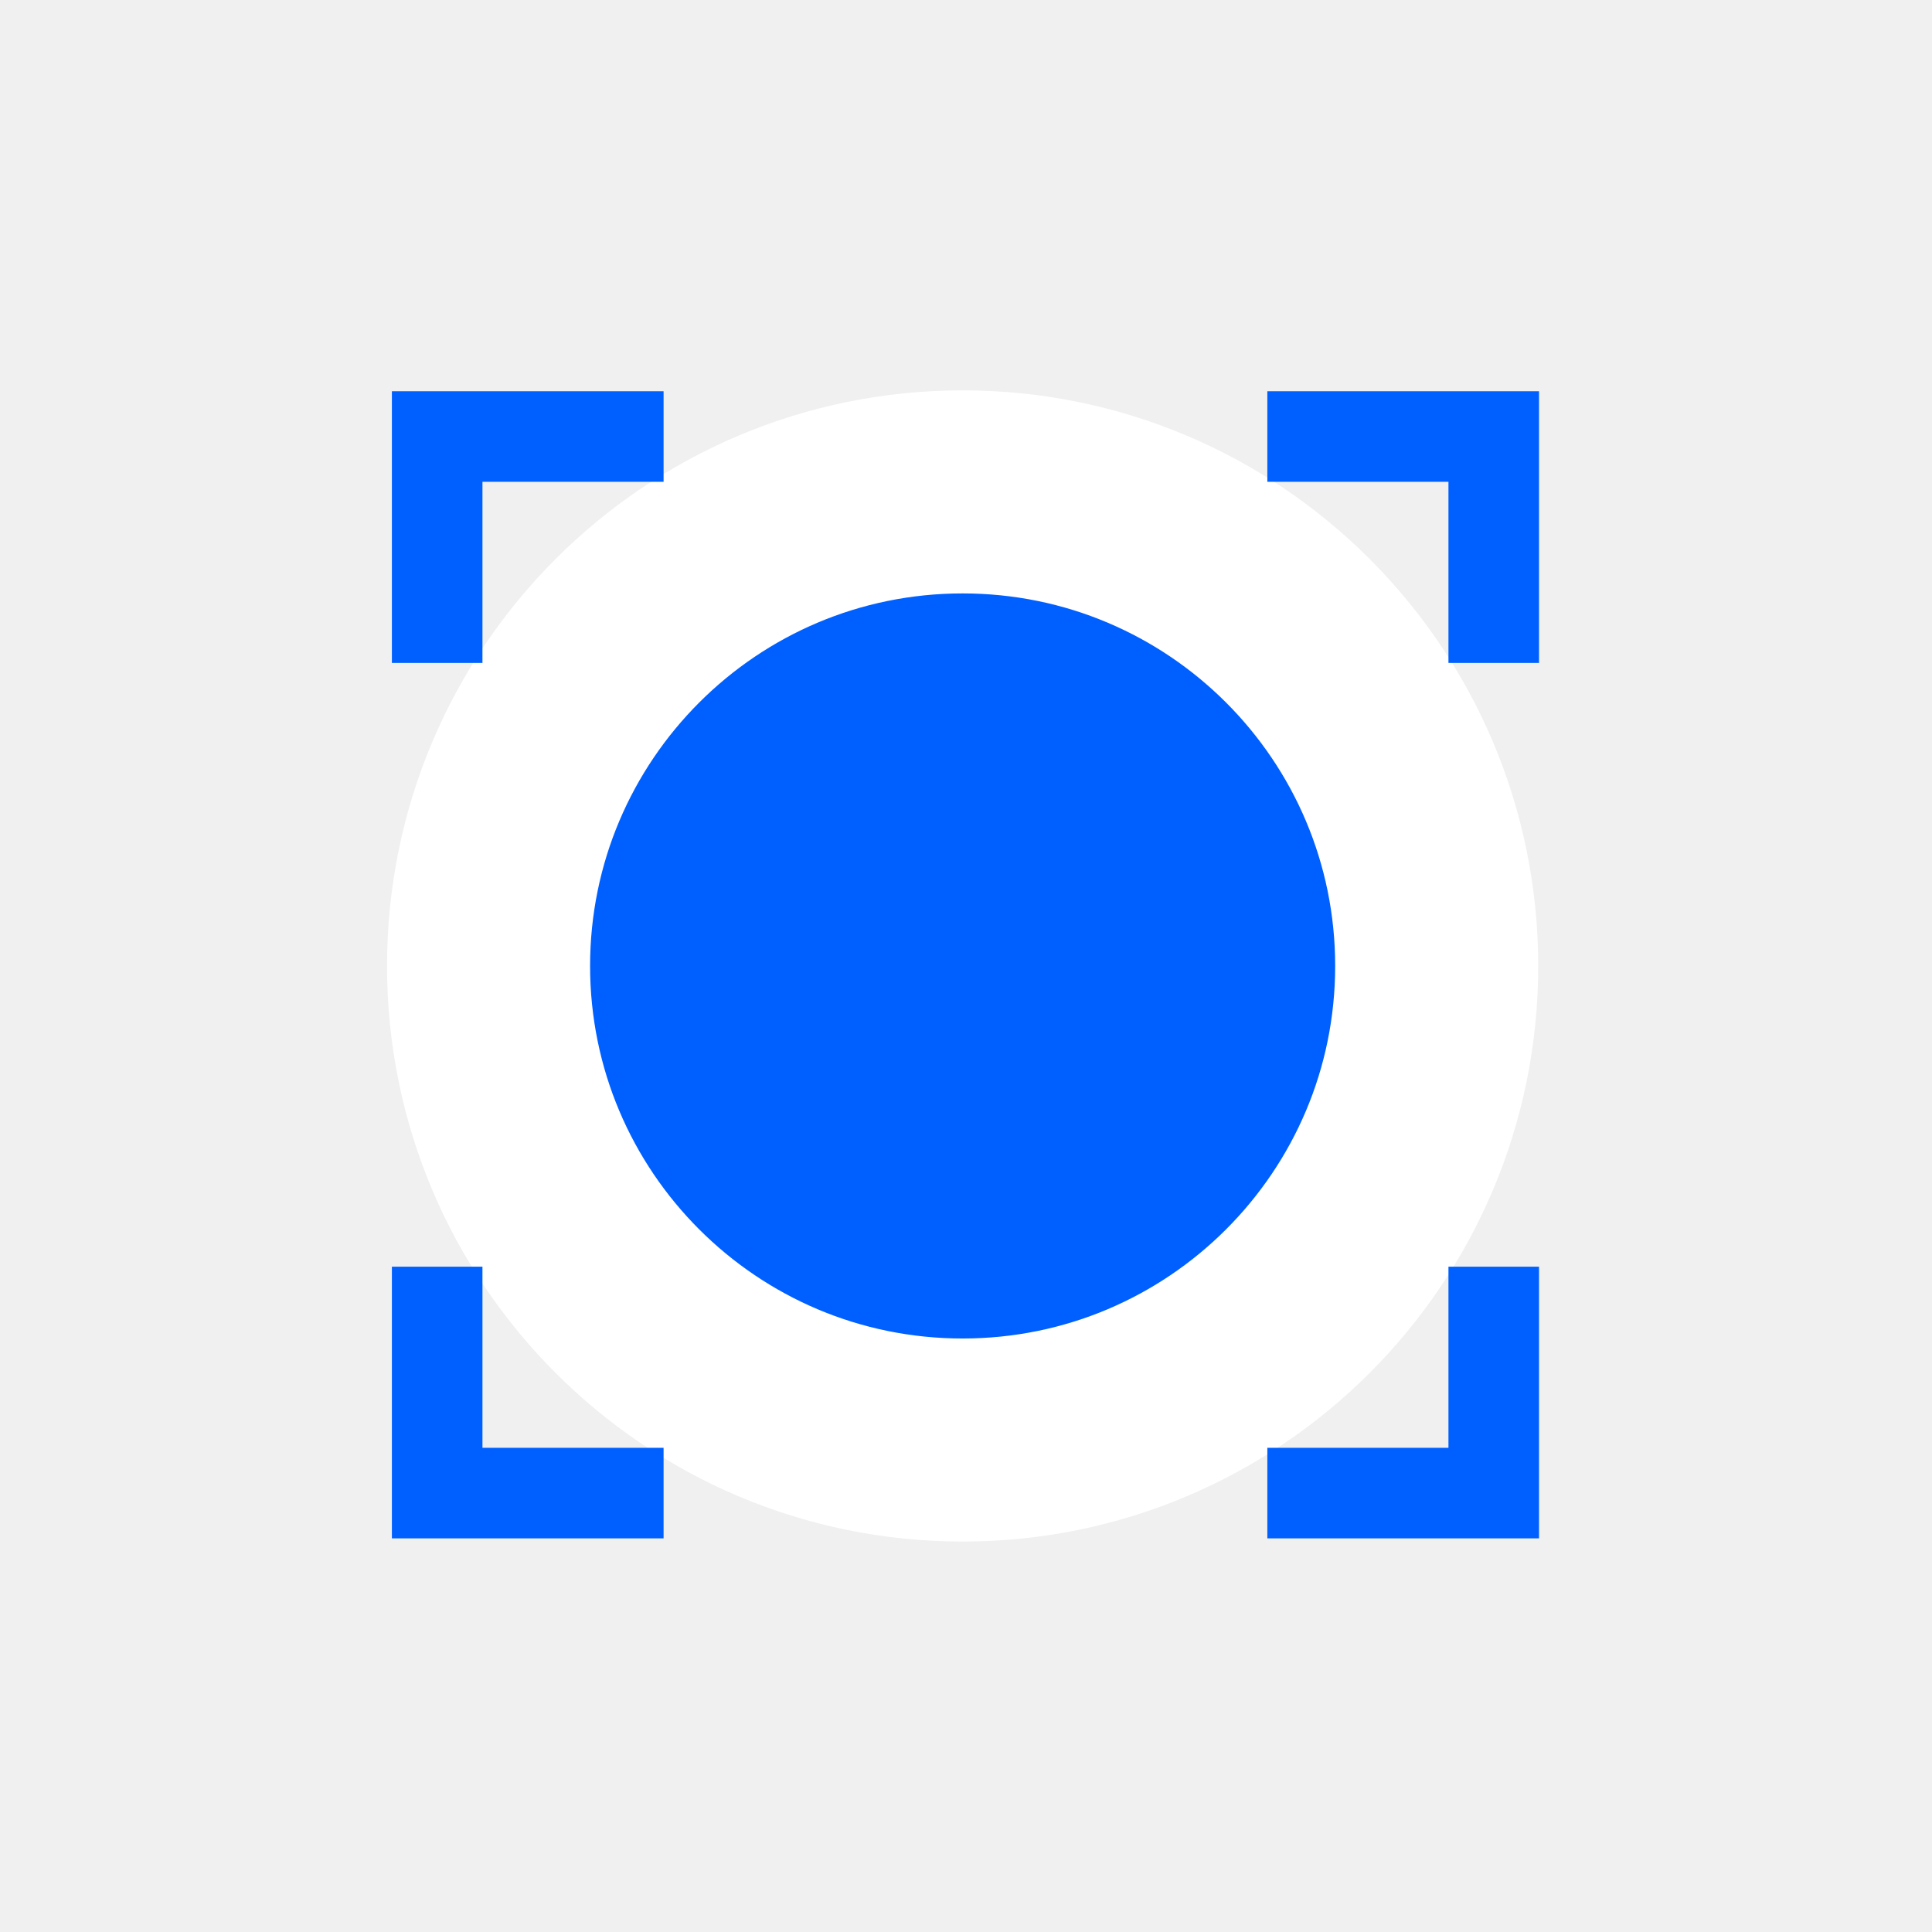
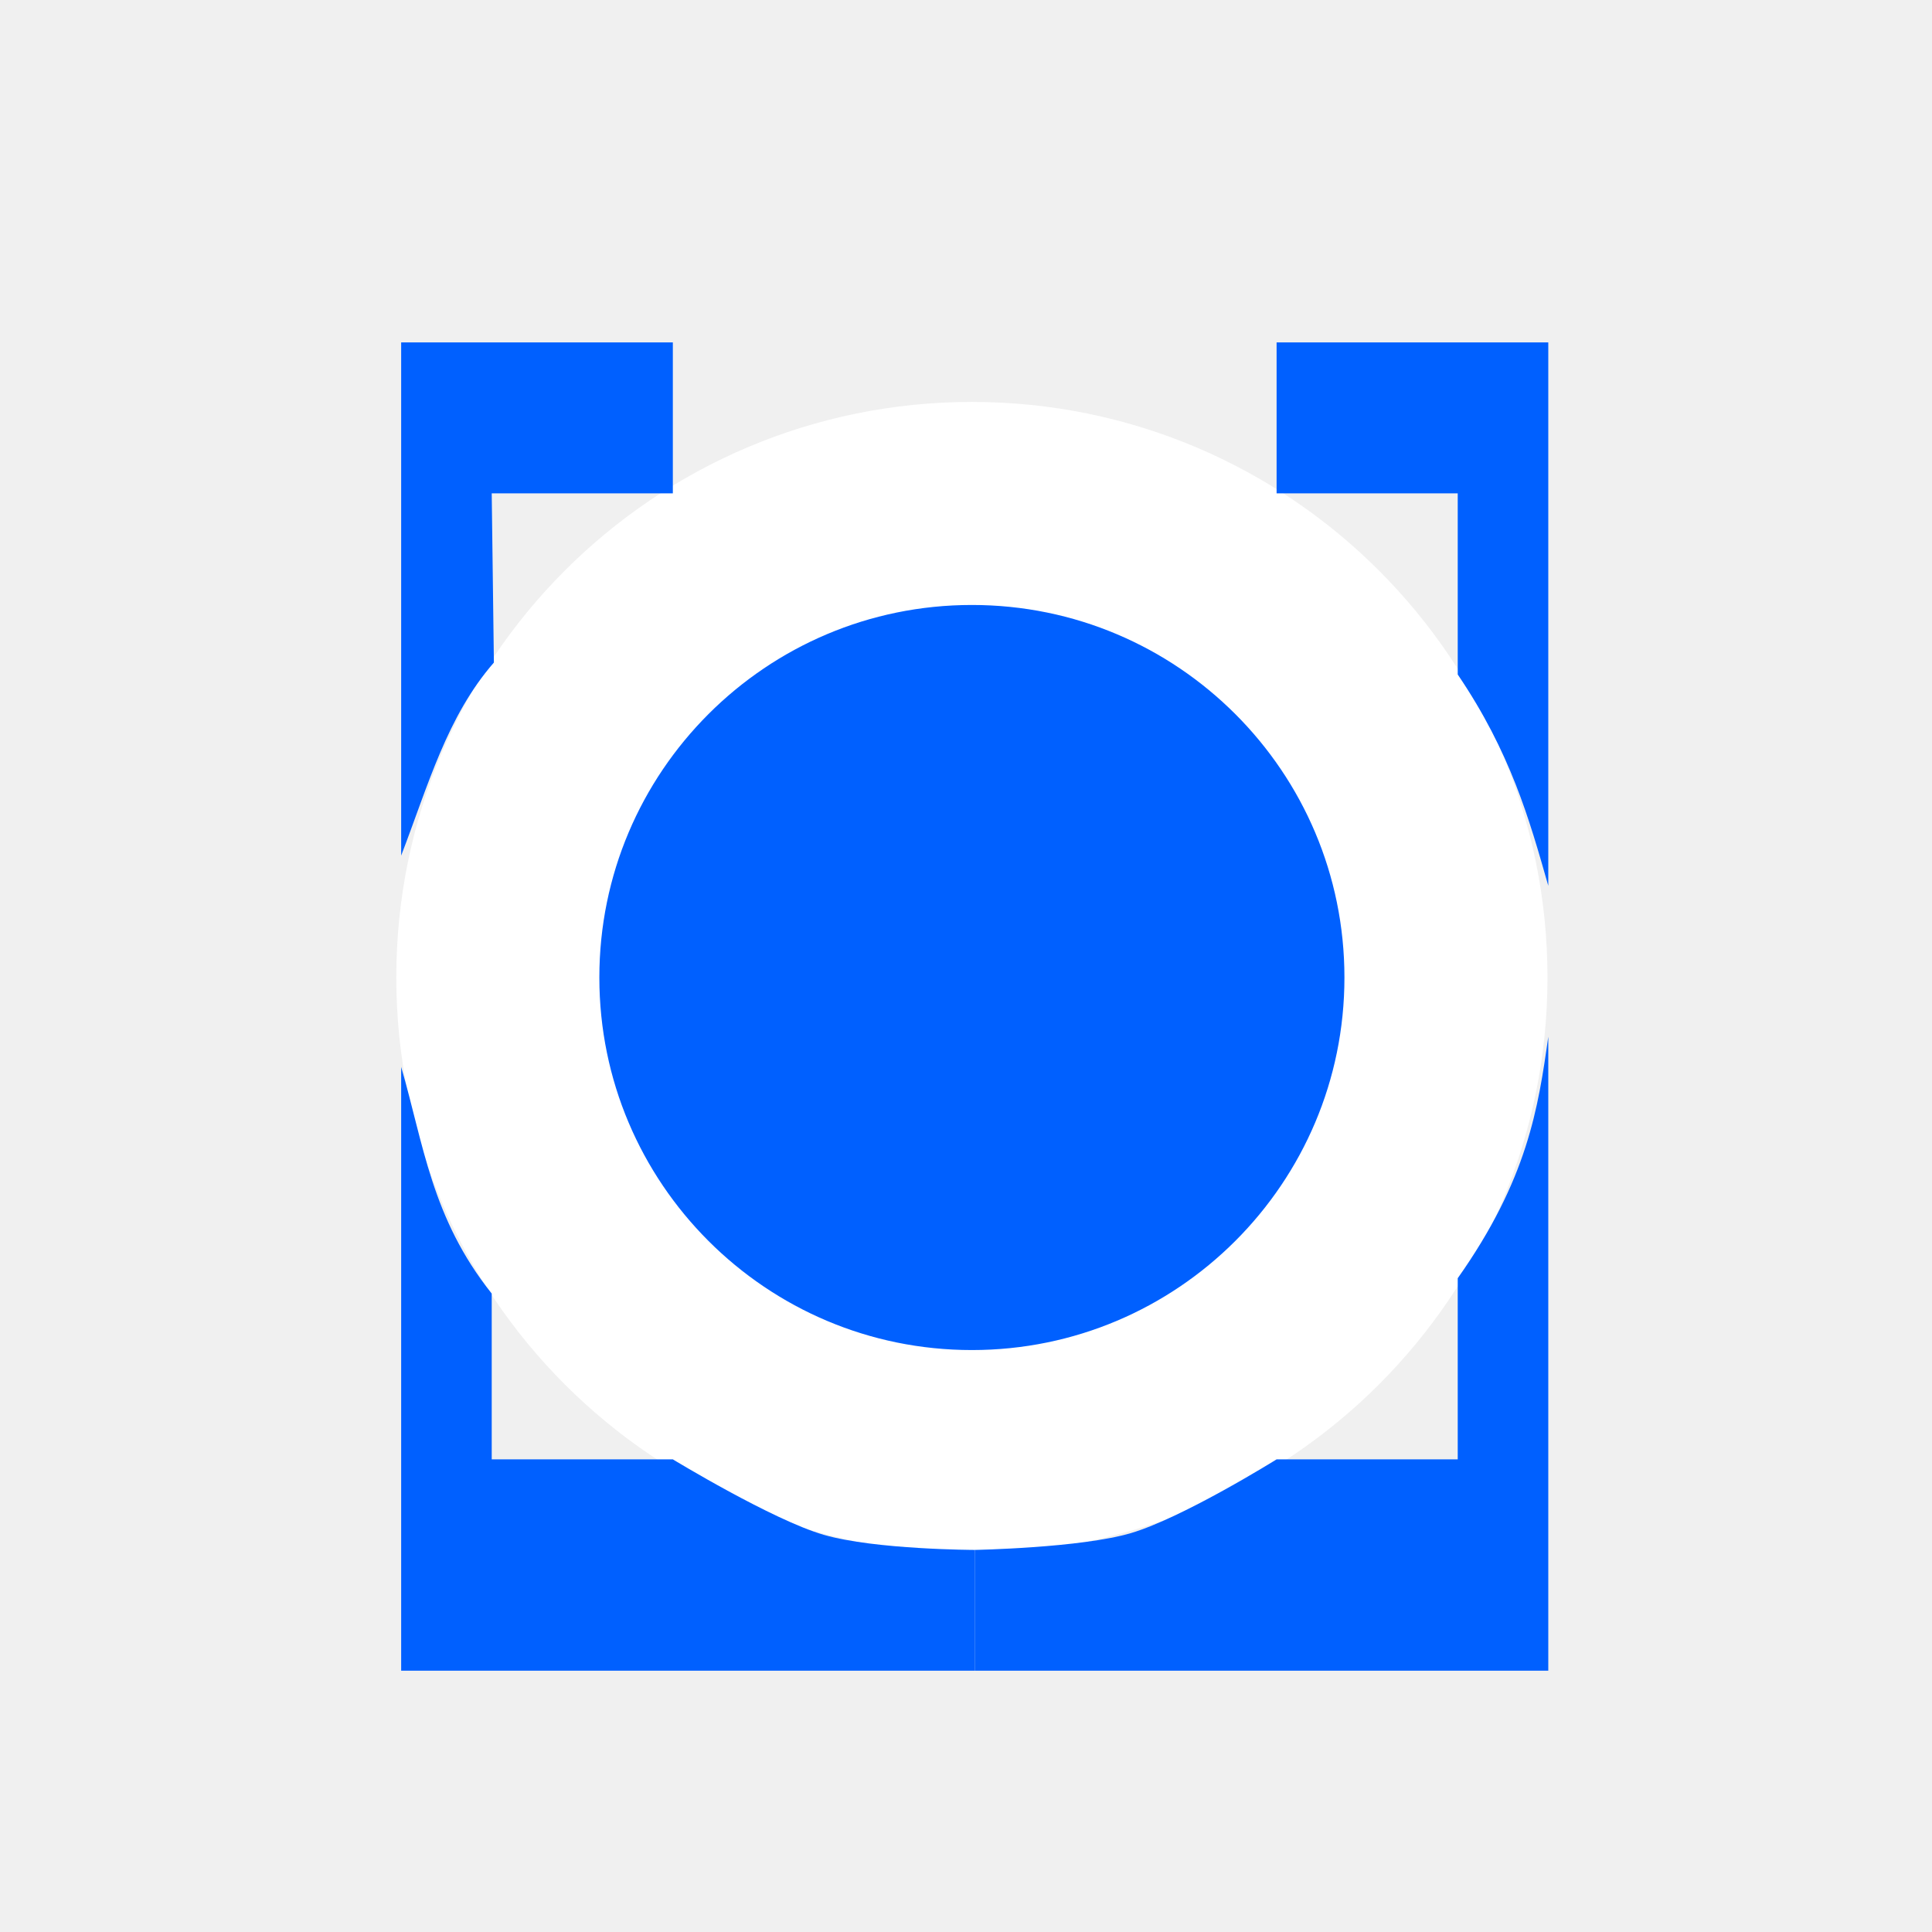
<svg xmlns="http://www.w3.org/2000/svg" width="64" height="64" viewBox="128 -64 64 64" version="1.1" id="svg8">
  <defs id="defs2" />
  <g id="layer1" transform="translate(0,-327.1333)">
-     <g id="g4607-6" transform="matrix(3.956681,0,0,3.956681,-225.9593,-27.55125)" style="fill:#0060ff;fill-opacity:1">
-       <circle r="3.969" cy="81.554" cx="97.518" id="path815-2" style="opacity:1;fill:#0060ff;fill-opacity:1;stroke:#ffffff;stroke-width:1.7;stroke-miterlimit:4;stroke-dasharray:none;stroke-dashoffset:0;stroke-opacity:1" />
+     <g id="g4607-2" transform="matrix(3.956681,0,0,3.956681,-225.6524,-27.16851)" style="fill:#0060ff;fill-opacity:1">
+       <circle r="3.969" cy="81.554" cx="97.518" id="path815-7" style="opacity:1;fill:#0060ff;fill-opacity:1;stroke:#ffffff;stroke-width:1.7;stroke-miterlimit:4;stroke-dasharray:none;stroke-dashoffset:0;stroke-opacity:1" />
    </g>
-     <g transform="translate(-0.01802078,-64.03929)" id="g4659-7" style="fill:#0060ff;fill-opacity:1">
-       <path id="path4566-5" d="m 141,340.133 h 9 v 3 h -6 v 6 h -3 z" style="fill:#0060ff;fill-opacity:1;stroke:none;stroke-width:1px;stroke-linecap:butt;stroke-linejoin:miter;stroke-opacity:1" />
-       <path id="path4566-3-92" d="m 179,340.133 v 9 h -3 v -6 h -6 v -3 z" style="fill:#0060ff;fill-opacity:1;stroke:none;stroke-width:1px;stroke-linecap:butt;stroke-linejoin:miter;stroke-opacity:1" />
-       <path id="path4566-6-2" d="m 179,378.133 h -9 v -3 h 6 v -6 h 3 z" style="fill:#0060ff;fill-opacity:1;stroke:none;stroke-width:1px;stroke-linecap:butt;stroke-linejoin:miter;stroke-opacity:1" />
-       <path id="path4566-7-8" d="m 141,378.133 v -9 h 3 v 6 h 6 v 3 z" style="fill:#0060ff;fill-opacity:1;stroke:none;stroke-width:1px;stroke-linecap:butt;stroke-linejoin:miter;stroke-opacity:1" />
+     <g transform="translate(0.2889152,-63.65655)" id="g4659-1" style="fill:#0060ff;fill-opacity:1">
+       <path id="path4566-8" d="m 141,338.133 h 9 v 5 h -6 l 0.072,5.605 c -1.554,1.783 -2.17,4.05 -3.072,6.395 z" style="fill:#0060ff;fill-opacity:1;stroke:none;stroke-width:1px;stroke-linecap:butt;stroke-linejoin:miter;stroke-opacity:1" />
+       <path id="path4566-3-7" d="m 179,338.133 v 18 c -0.63,-2.21 -1.25,-4.417 -3,-7 v -6 h -6 v -5 z" style="fill:#0060ff;fill-opacity:1;stroke:none;stroke-width:1px;stroke-linecap:butt;stroke-linejoin:miter;stroke-opacity:1" />
+       <path id="path4566-6-9" d="m 179,382.133 h -19 v -4 c 0,0 3.513,-0.065 5.178,-0.558 C 166.905,377.063 170,375.133 170,375.133 h 6 v -6 c 2.317,-3.281 2.667,-5.644 3,-8 z" style="fill:#0060ff;fill-opacity:1;stroke:none;stroke-width:1px;stroke-linecap:butt;stroke-linejoin:miter;stroke-opacity:1" />
+       <path id="path4566-7-2" d="m 141,382.133 v -20 c 0.746,2.556 1,5 3,7.508 v 5.492 h 6 c 0,0 3.301,2.008 5,2.5 1.699,0.492 5,0.5 5,0.5 v 4 z" style="fill:#0060ff;fill-opacity:1;stroke:none;stroke-width:1px;stroke-linecap:butt;stroke-linejoin:miter;stroke-opacity:1" />
    </g>
-     <g id="g5326-5-9" transform="matrix(3.956681,0,0,3.956681,-91.80973,-95.98159)" />
  </g>
</svg>
